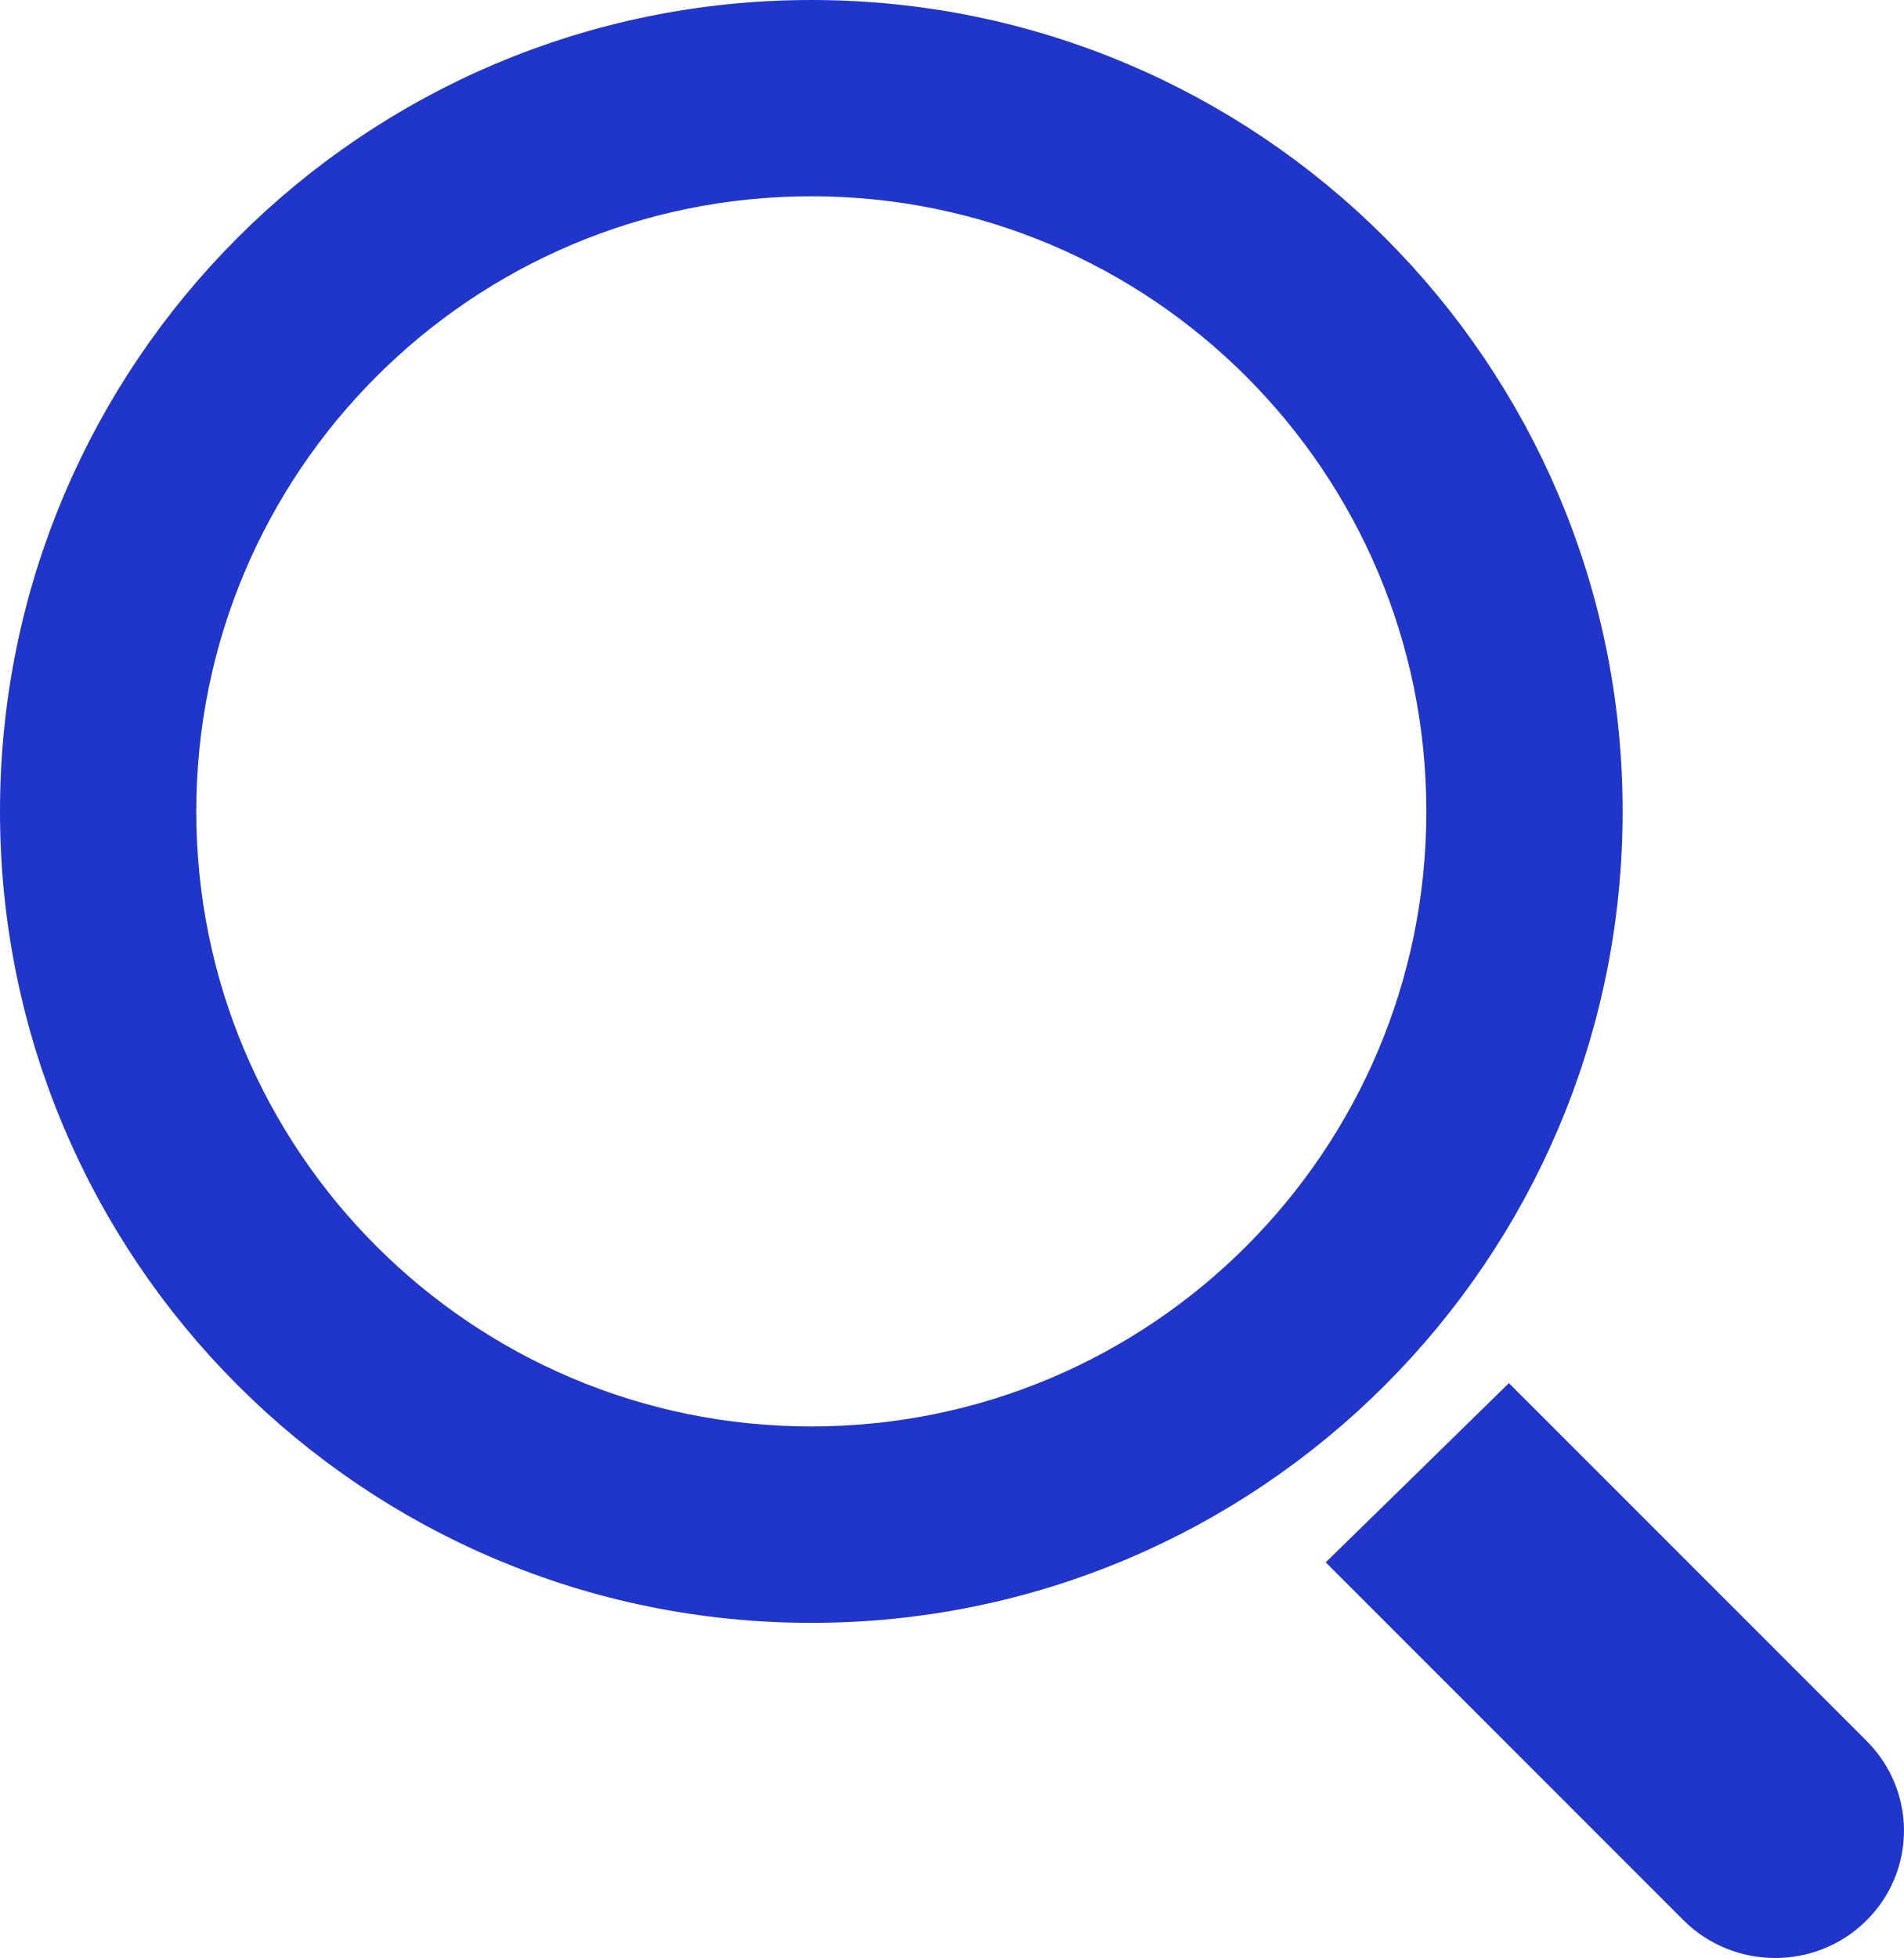
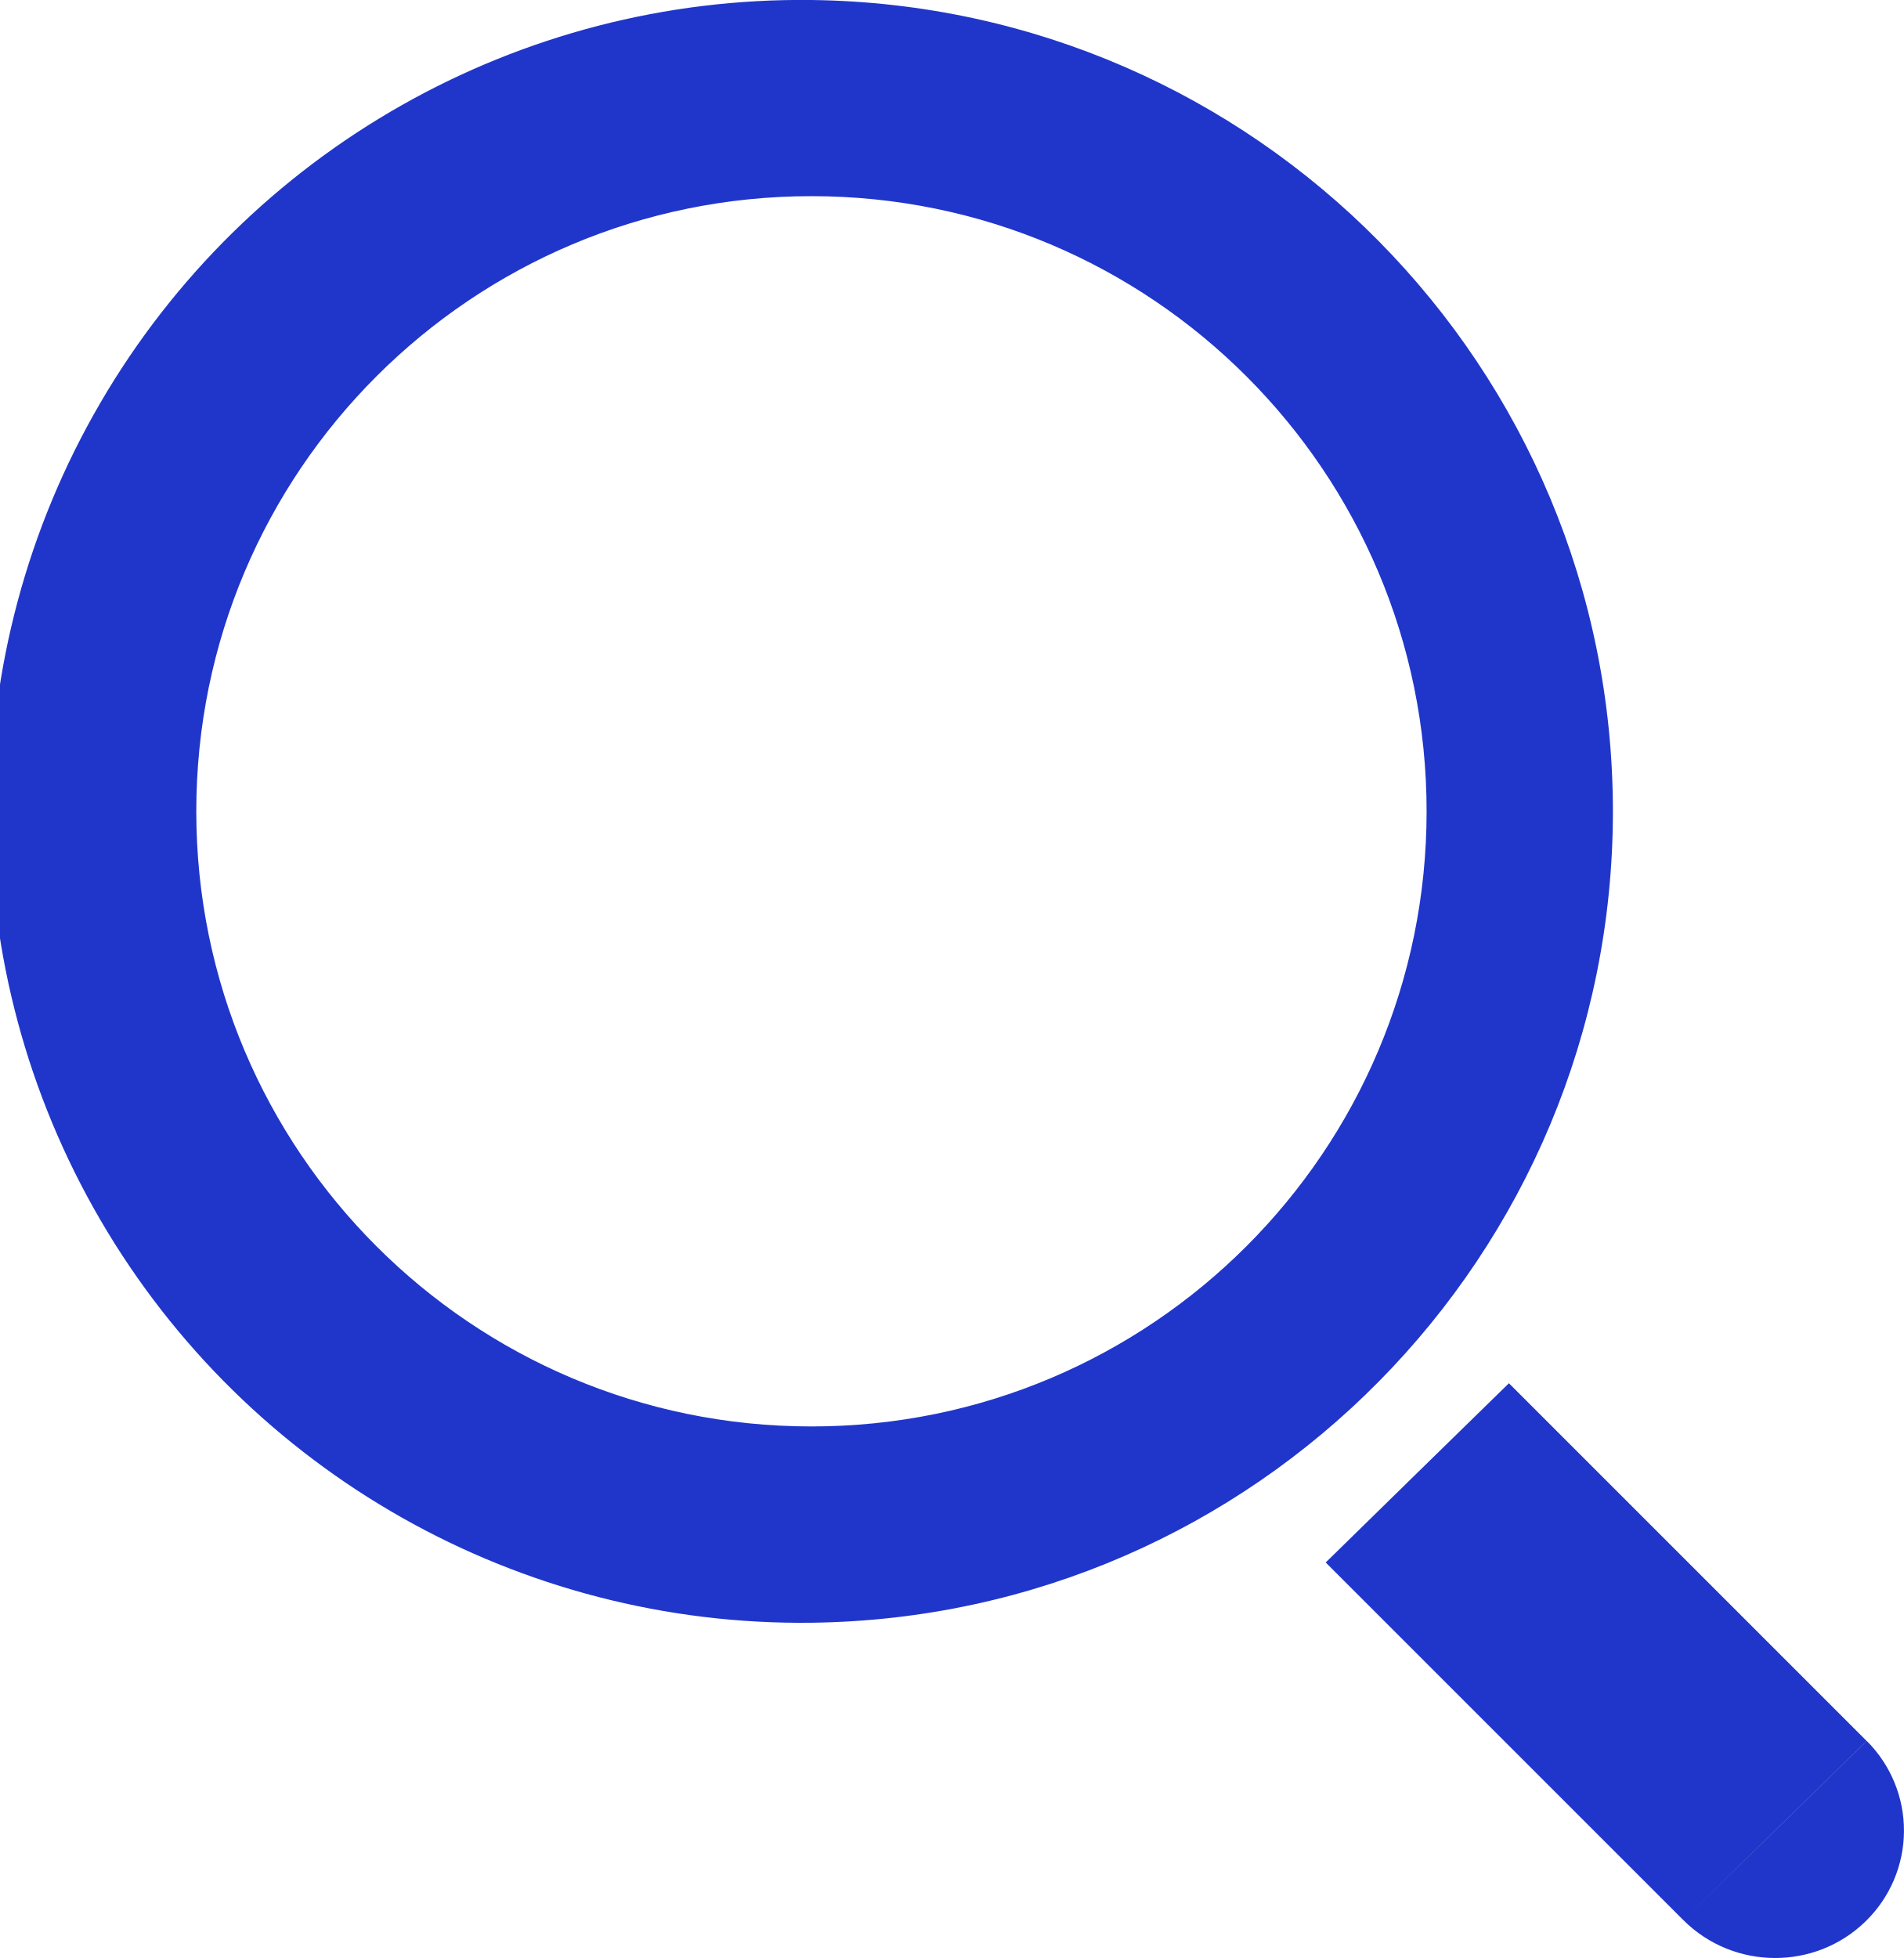
- <svg xmlns="http://www.w3.org/2000/svg" preserveAspectRatio="none" width="100%" height="100%" overflow="visible" style="display: block;" viewBox="0 0 14.85 15.272" fill="none">
-   <g>
-     <path d="M6.328 0.25C2.971 0.25 0.25 2.972 0.25 6.329C0.25 9.686 2.971 12.408 6.328 12.408C9.684 12.408 12.406 9.686 12.406 6.329C12.406 2.972 9.684 0.25 6.328 0.25ZM6.328 11.376C3.541 11.376 1.281 9.116 1.281 6.329C1.281 3.542 3.541 1.281 6.328 1.281C9.115 1.281 11.375 3.542 11.375 6.329C11.375 9.116 9.115 11.376 6.328 11.376Z" fill="#2036CA" stroke="#2036CA" stroke-width="0.5" />
-     <path d="M13.13 14.977C13.521 15.367 14.158 15.371 14.552 14.985C14.947 14.599 14.95 13.97 14.559 13.579L13.845 14.278L13.13 14.977ZM11.055 11.487L10.34 12.186L13.13 14.977L13.845 14.278L14.559 13.579L11.769 10.788L11.055 11.487Z" fill="#2036CA" />
+ <svg xmlns="http://www.w3.org/2000/svg" fill="none" overflow="visible" preserveAspectRatio="none" style="display:block" viewBox="0 0 14.85 15.272">
+   <g fill="#2036ca">
+     <path stroke="#2036ca" stroke-width=".5" d="M6.328.25a6.079 6.079 0 1 0 .002 12.157A6.079 6.079 0 0 0 6.328.25Zm0 11.126A5.048 5.048 0 1 1 6.33 1.28a5.048 5.048 0 0 1-.002 10.096Z" />
+     <path d="M13.13 14.977c.391.39 1.028.394 1.422.008a.987.987 0 0 0 .008-1.406l-.715.699zm-2.075-3.49-.715.7 2.79 2.79.715-.7.714-.698-2.79-2.79z" />
  </g>
</svg>
